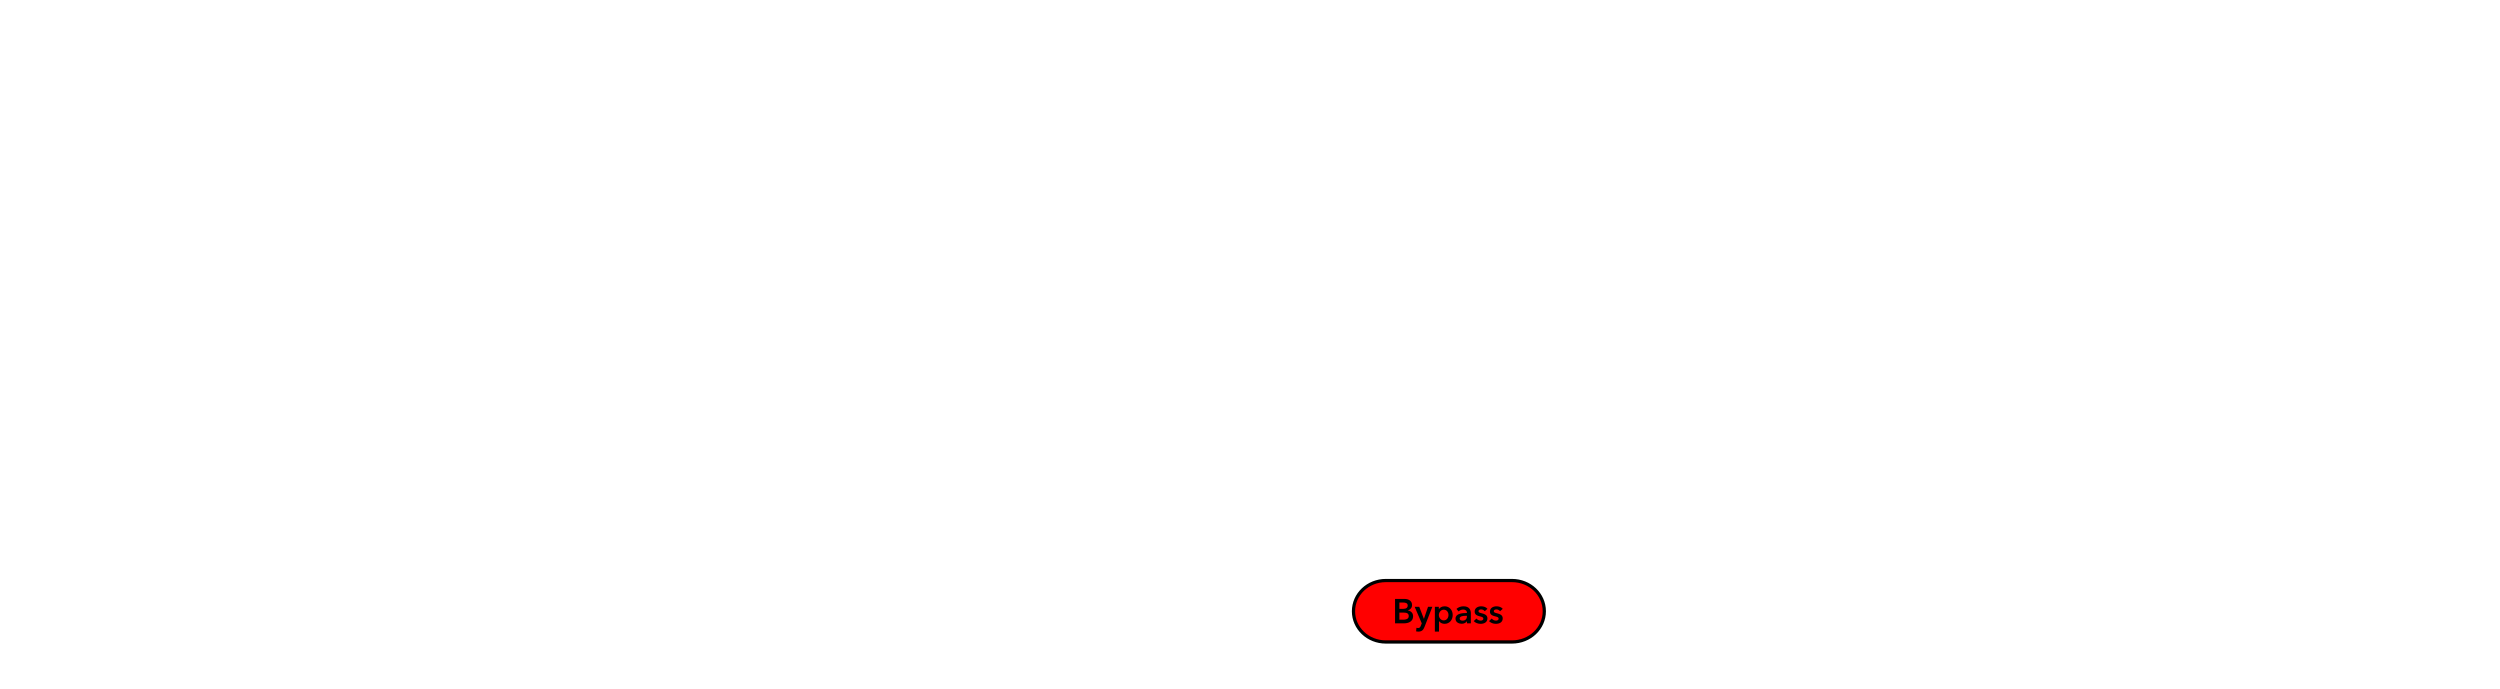
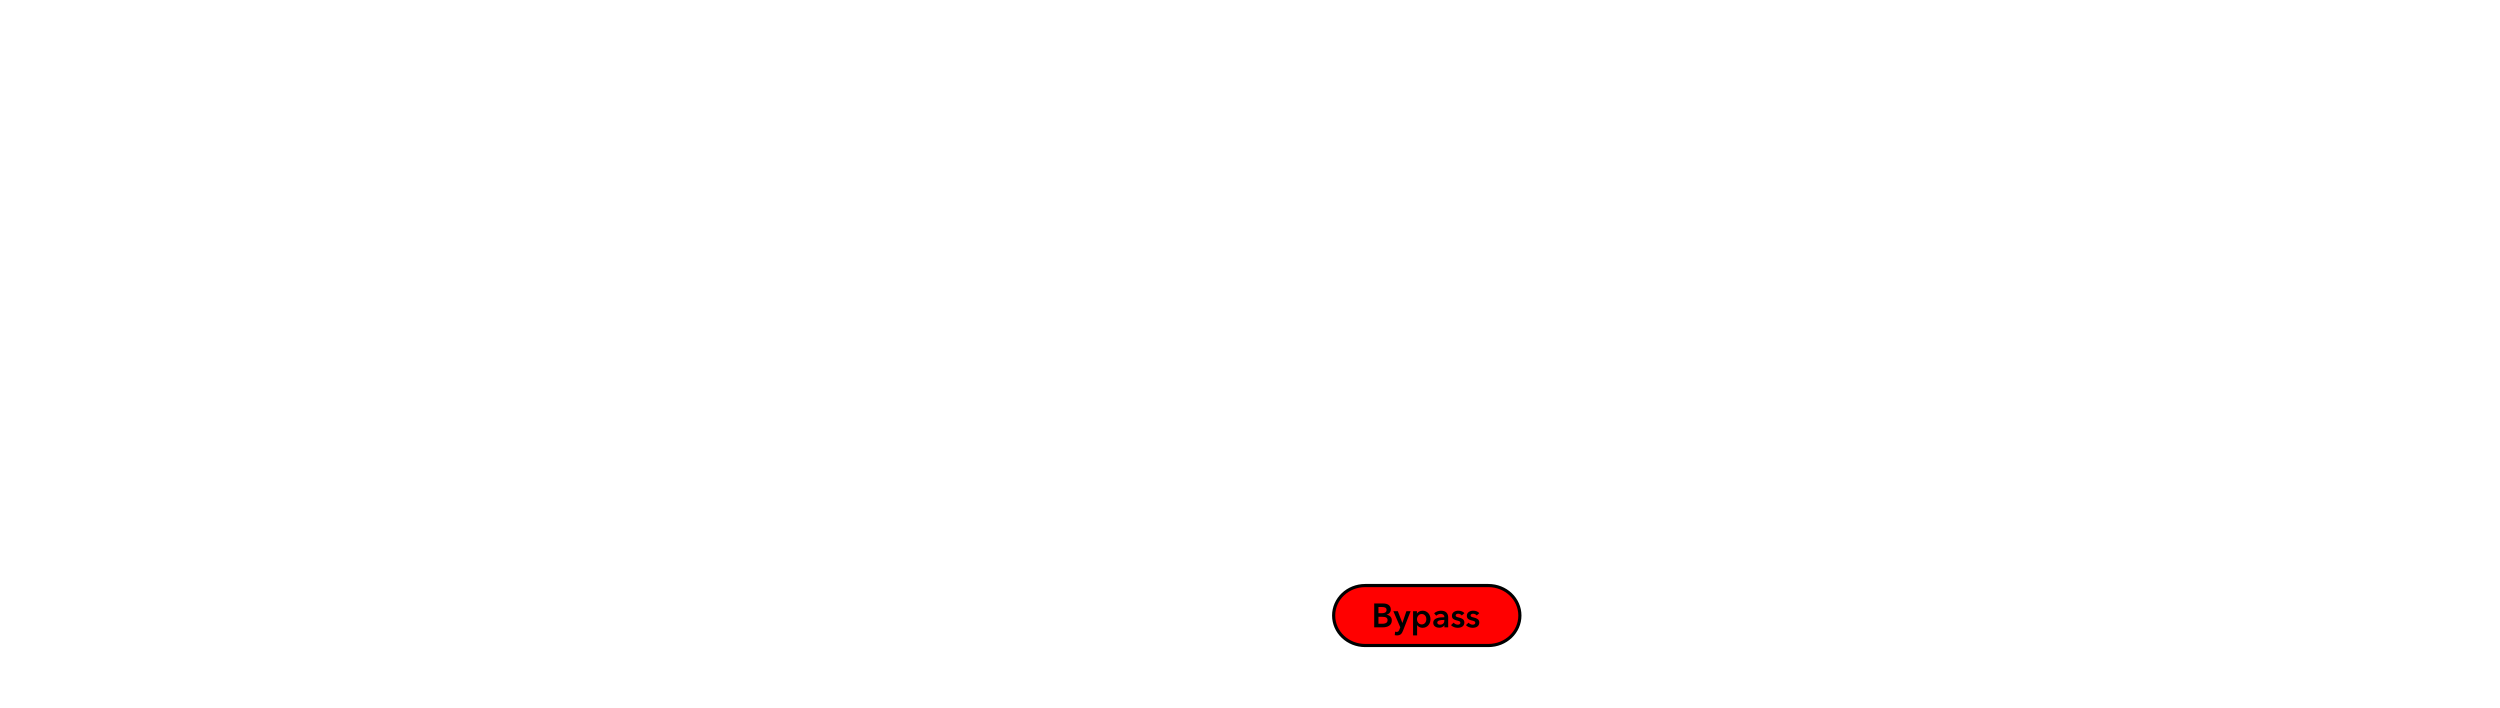
- <svg xmlns="http://www.w3.org/2000/svg" width="773" height="213" id="svg2" version="1.1" style="enable-background:new">
+ <svg xmlns="http://www.w3.org/2000/svg" style="enable-background:new" version="1.1" id="svg2" height="224" width="792">
  <defs id="defs4" />
-   <g id="layer6" style="display:inline">
-     <g transform="translate(-382,291)" id="export-button-bypass-on">
+   <g style="display:inline" id="layer6">
+     <g id="export-button-bypass-on" transform="translate(-378,297)">
      <path d="m 810.5,-111.5 h 39 c 5.54,0 10,4.237 10,9.5 0,5.263 -4.46,9.5 -10,9.5 h -39 c -5.54,0 -10,-4.237 -10,-9.5 0,-5.263 4.46,-9.5 10,-9.5 z" style="color:#000000;clip-rule:nonzero;display:inline;overflow:visible;visibility:visible;isolation:auto;mix-blend-mode:normal;color-interpolation:sRGB;color-interpolation-filters:linearRGB;solid-color:#000000;solid-opacity:1;fill:#ff0000;fill-opacity:1;fill-rule:nonzero;stroke:#000000;stroke-width:1;stroke-linecap:round;stroke-linejoin:round;stroke-miterlimit:4;stroke-dasharray:none;stroke-dashoffset:0;stroke-opacity:1;marker:none;color-rendering:auto;image-rendering:auto;shape-rendering:auto;text-rendering:auto;enable-background:accumulate" id="rect2112" />
      <g style="font-style:normal;font-variant:normal;font-weight:600;font-stretch:normal;font-size:10.667px;line-height:0%;font-family:sans-serif;-inkscape-font-specification:'Avenir Next LT Pro Semi-Bold';text-align:center;letter-spacing:0px;word-spacing:0px;text-anchor:middle;display:inline;fill:#000000;fill-opacity:1;stroke:none;enable-background:new" id="text2116" aria-label="Bypass">
-         <path id="path18002" style="font-style:normal;font-variant:normal;font-weight:600;font-stretch:normal;font-size:10.667px;line-height:1.25;font-family:'Avenir Next LT Pro';-inkscape-font-specification:'Avenir Next LT Pro Semi-Bold';fill:#000000" d="m 813.349,-98.261 h 2.72 c 1.429,0 2.859,-0.555 2.859,-2.197 0,-1.013 -0.683,-1.653 -1.632,-1.781 v -0.021 c 0.779,-0.235 1.312,-0.8 1.312,-1.653 0,-1.376 -1.173,-1.899 -2.315,-1.899 h -2.944 z m 1.344,-6.443 h 1.077 c 1.013,0 1.493,0.267 1.493,0.939 0,0.651 -0.48,1.024 -1.376,1.024 h -1.195 z m 0,3.115 h 1.259 c 1.088,0 1.632,0.277 1.632,1.067 0,0.992 -0.992,1.131 -1.685,1.131 h -1.205 z" />
-         <path id="path18004" style="font-style:normal;font-variant:normal;font-weight:600;font-stretch:normal;font-size:10.667px;line-height:1.25;font-family:'Avenir Next LT Pro';-inkscape-font-specification:'Avenir Next LT Pro Semi-Bold';fill:#000000" d="m 821.61,-98.261 -0.256,0.651 c -0.213,0.533 -0.363,0.8 -0.907,0.8 -0.139,0 -0.309,-0.021 -0.48,-0.075 l -0.107,1.109 c 0.224,0.053 0.448,0.075 0.661,0.075 1.131,0 1.579,-0.533 1.941,-1.461 l 2.421,-6.219 h -1.333 l -1.269,3.723 h -0.021 l -1.429,-3.723 h -1.419 z" />
-         <path id="path18006" style="font-style:normal;font-variant:normal;font-weight:600;font-stretch:normal;font-size:10.667px;line-height:1.25;font-family:'Avenir Next LT Pro';-inkscape-font-specification:'Avenir Next LT Pro Semi-Bold';fill:#000000" d="m 825.66,-103.381 v 7.68 h 1.28 v -3.243 h 0.021 c 0.331,0.512 0.981,0.832 1.696,0.832 1.557,0 2.517,-1.237 2.517,-2.731 0,-1.515 -1.024,-2.688 -2.485,-2.688 -0.939,0 -1.515,0.459 -1.771,0.864 h -0.032 v -0.715 z m 4.213,2.539 c 0,0.8 -0.48,1.664 -1.472,1.664 -0.939,0 -1.504,-0.843 -1.504,-1.643 0,-0.8 0.565,-1.664 1.504,-1.664 0.992,0 1.472,0.843 1.472,1.643 z" />
-         <path id="path18008" style="font-style:normal;font-variant:normal;font-weight:600;font-stretch:normal;font-size:10.667px;line-height:1.25;font-family:'Avenir Next LT Pro';-inkscape-font-specification:'Avenir Next LT Pro Semi-Bold';fill:#000000" d="m 835.588,-98.261 h 1.195 V -101.376 c 0,-1.024 -0.448,-2.155 -2.283,-2.155 -0.779,0 -1.589,0.277 -2.165,0.811 l 0.661,0.779 c 0.331,-0.331 0.853,-0.587 1.397,-0.587 0.64,0 1.173,0.309 1.173,0.939 v 0.128 c -1.6,0 -3.52,0.213 -3.52,1.739 0,1.195 1.099,1.589 1.92,1.589 0.725,0 1.333,-0.331 1.589,-0.779 h 0.032 z m -0.021,-2.155 c 0,0.811 -0.469,1.312 -1.344,1.312 -0.437,0 -0.896,-0.149 -0.896,-0.64 0,-0.757 1.141,-0.853 1.952,-0.853 h 0.288 z" />
-         <path id="path18010" style="font-style:normal;font-variant:normal;font-weight:600;font-stretch:normal;font-size:10.667px;line-height:1.25;font-family:'Avenir Next LT Pro';-inkscape-font-specification:'Avenir Next LT Pro Semi-Bold';fill:#000000" d="m 841.922,-102.752 c -0.416,-0.523 -1.184,-0.779 -1.92,-0.779 -1.013,0 -2.037,0.491 -2.037,1.632 0,0.96 0.757,1.269 1.515,1.451 0.779,0.181 1.173,0.309 1.173,0.736 0,0.459 -0.448,0.608 -0.821,0.608 -0.555,0 -1.035,-0.277 -1.312,-0.64 l -0.843,0.789 c 0.491,0.544 1.312,0.843 2.101,0.843 1.12,0 2.133,-0.459 2.133,-1.707 0,-1.003 -0.896,-1.344 -1.653,-1.525 -0.715,-0.171 -1.109,-0.277 -1.109,-0.672 0,-0.405 0.416,-0.555 0.821,-0.555 0.469,0 0.896,0.256 1.12,0.555 z" />
-         <path id="path18012" style="font-style:normal;font-variant:normal;font-weight:600;font-stretch:normal;font-size:10.667px;line-height:1.25;font-family:'Avenir Next LT Pro';-inkscape-font-specification:'Avenir Next LT Pro Semi-Bold';fill:#000000" d="m 846.651,-102.752 c -0.416,-0.523 -1.184,-0.779 -1.92,-0.779 -1.013,0 -2.037,0.491 -2.037,1.632 0,0.96 0.757,1.269 1.515,1.451 0.779,0.181 1.173,0.309 1.173,0.736 0,0.459 -0.448,0.608 -0.821,0.608 -0.555,0 -1.035,-0.277 -1.312,-0.64 l -0.843,0.789 c 0.491,0.544 1.312,0.843 2.101,0.843 1.12,0 2.133,-0.459 2.133,-1.707 0,-1.003 -0.896,-1.344 -1.653,-1.525 -0.715,-0.171 -1.109,-0.277 -1.109,-0.672 0,-0.405 0.416,-0.555 0.821,-0.555 0.469,0 0.896,0.256 1.12,0.555 z" />
+         <path id="path17325" style="font-style:normal;font-variant:normal;font-weight:600;font-stretch:normal;font-size:10.667px;line-height:1.25;font-family:'Avenir Next LT Pro';-inkscape-font-specification:'Avenir Next LT Pro Semi-Bold';fill:#000000" d="m 813.349,-98.261 h 2.72 c 1.429,0 2.859,-0.555 2.859,-2.197 0,-1.013 -0.683,-1.653 -1.632,-1.781 v -0.021 c 0.779,-0.235 1.312,-0.8 1.312,-1.653 0,-1.376 -1.173,-1.899 -2.315,-1.899 h -2.944 z m 1.344,-6.443 h 1.077 c 1.013,0 1.493,0.267 1.493,0.939 0,0.651 -0.48,1.024 -1.376,1.024 h -1.195 z m 0,3.115 h 1.259 c 1.088,0 1.632,0.277 1.632,1.067 0,0.992 -0.992,1.131 -1.685,1.131 h -1.205 z" />
+         <path id="path17327" style="font-style:normal;font-variant:normal;font-weight:600;font-stretch:normal;font-size:10.667px;line-height:1.25;font-family:'Avenir Next LT Pro';-inkscape-font-specification:'Avenir Next LT Pro Semi-Bold';fill:#000000" d="m 821.61,-98.261 -0.256,0.651 c -0.213,0.533 -0.363,0.8 -0.907,0.8 -0.139,0 -0.309,-0.021 -0.48,-0.075 l -0.107,1.109 c 0.224,0.053 0.448,0.075 0.661,0.075 1.131,0 1.579,-0.533 1.941,-1.461 l 2.421,-6.219 h -1.333 l -1.269,3.723 h -0.021 l -1.429,-3.723 h -1.419 z" />
+         <path id="path17329" style="font-style:normal;font-variant:normal;font-weight:600;font-stretch:normal;font-size:10.667px;line-height:1.25;font-family:'Avenir Next LT Pro';-inkscape-font-specification:'Avenir Next LT Pro Semi-Bold';fill:#000000" d="m 825.66,-103.381 v 7.68 h 1.28 v -3.243 h 0.021 c 0.331,0.512 0.981,0.832 1.696,0.832 1.557,0 2.517,-1.237 2.517,-2.731 0,-1.515 -1.024,-2.688 -2.485,-2.688 -0.939,0 -1.515,0.459 -1.771,0.864 h -0.032 v -0.715 z m 4.213,2.539 c 0,0.8 -0.48,1.664 -1.472,1.664 -0.939,0 -1.504,-0.843 -1.504,-1.643 0,-0.8 0.565,-1.664 1.504,-1.664 0.992,0 1.472,0.843 1.472,1.643 z" />
+         <path id="path17331" style="font-style:normal;font-variant:normal;font-weight:600;font-stretch:normal;font-size:10.667px;line-height:1.25;font-family:'Avenir Next LT Pro';-inkscape-font-specification:'Avenir Next LT Pro Semi-Bold';fill:#000000" d="m 835.588,-98.261 h 1.195 V -101.376 c 0,-1.024 -0.448,-2.155 -2.283,-2.155 -0.779,0 -1.589,0.277 -2.165,0.811 l 0.661,0.779 c 0.331,-0.331 0.853,-0.587 1.397,-0.587 0.64,0 1.173,0.309 1.173,0.939 v 0.128 c -1.6,0 -3.52,0.213 -3.52,1.739 0,1.195 1.099,1.589 1.92,1.589 0.725,0 1.333,-0.331 1.589,-0.779 h 0.032 z m -0.021,-2.155 c 0,0.811 -0.469,1.312 -1.344,1.312 -0.437,0 -0.896,-0.149 -0.896,-0.64 0,-0.757 1.141,-0.853 1.952,-0.853 h 0.288 z" />
+         <path id="path17333" style="font-style:normal;font-variant:normal;font-weight:600;font-stretch:normal;font-size:10.667px;line-height:1.25;font-family:'Avenir Next LT Pro';-inkscape-font-specification:'Avenir Next LT Pro Semi-Bold';fill:#000000" d="m 841.922,-102.752 c -0.416,-0.523 -1.184,-0.779 -1.92,-0.779 -1.013,0 -2.037,0.491 -2.037,1.632 0,0.96 0.757,1.269 1.515,1.451 0.779,0.181 1.173,0.309 1.173,0.736 0,0.459 -0.448,0.608 -0.821,0.608 -0.555,0 -1.035,-0.277 -1.312,-0.64 l -0.843,0.789 c 0.491,0.544 1.312,0.843 2.101,0.843 1.12,0 2.133,-0.459 2.133,-1.707 0,-1.003 -0.896,-1.344 -1.653,-1.525 -0.715,-0.171 -1.109,-0.277 -1.109,-0.672 0,-0.405 0.416,-0.555 0.821,-0.555 0.469,0 0.896,0.256 1.12,0.555 z" />
+         <path id="path17335" style="font-style:normal;font-variant:normal;font-weight:600;font-stretch:normal;font-size:10.667px;line-height:1.25;font-family:'Avenir Next LT Pro';-inkscape-font-specification:'Avenir Next LT Pro Semi-Bold';fill:#000000" d="m 846.651,-102.752 c -0.416,-0.523 -1.184,-0.779 -1.92,-0.779 -1.013,0 -2.037,0.491 -2.037,1.632 0,0.96 0.757,1.269 1.515,1.451 0.779,0.181 1.173,0.309 1.173,0.736 0,0.459 -0.448,0.608 -0.821,0.608 -0.555,0 -1.035,-0.277 -1.312,-0.64 l -0.843,0.789 c 0.491,0.544 1.312,0.843 2.101,0.843 1.12,0 2.133,-0.459 2.133,-1.707 0,-1.003 -0.896,-1.344 -1.653,-1.525 -0.715,-0.171 -1.109,-0.277 -1.109,-0.672 0,-0.405 0.416,-0.555 0.821,-0.555 0.469,0 0.896,0.256 1.12,0.555 z" />
      </g>
    </g>
  </g>
</svg>
